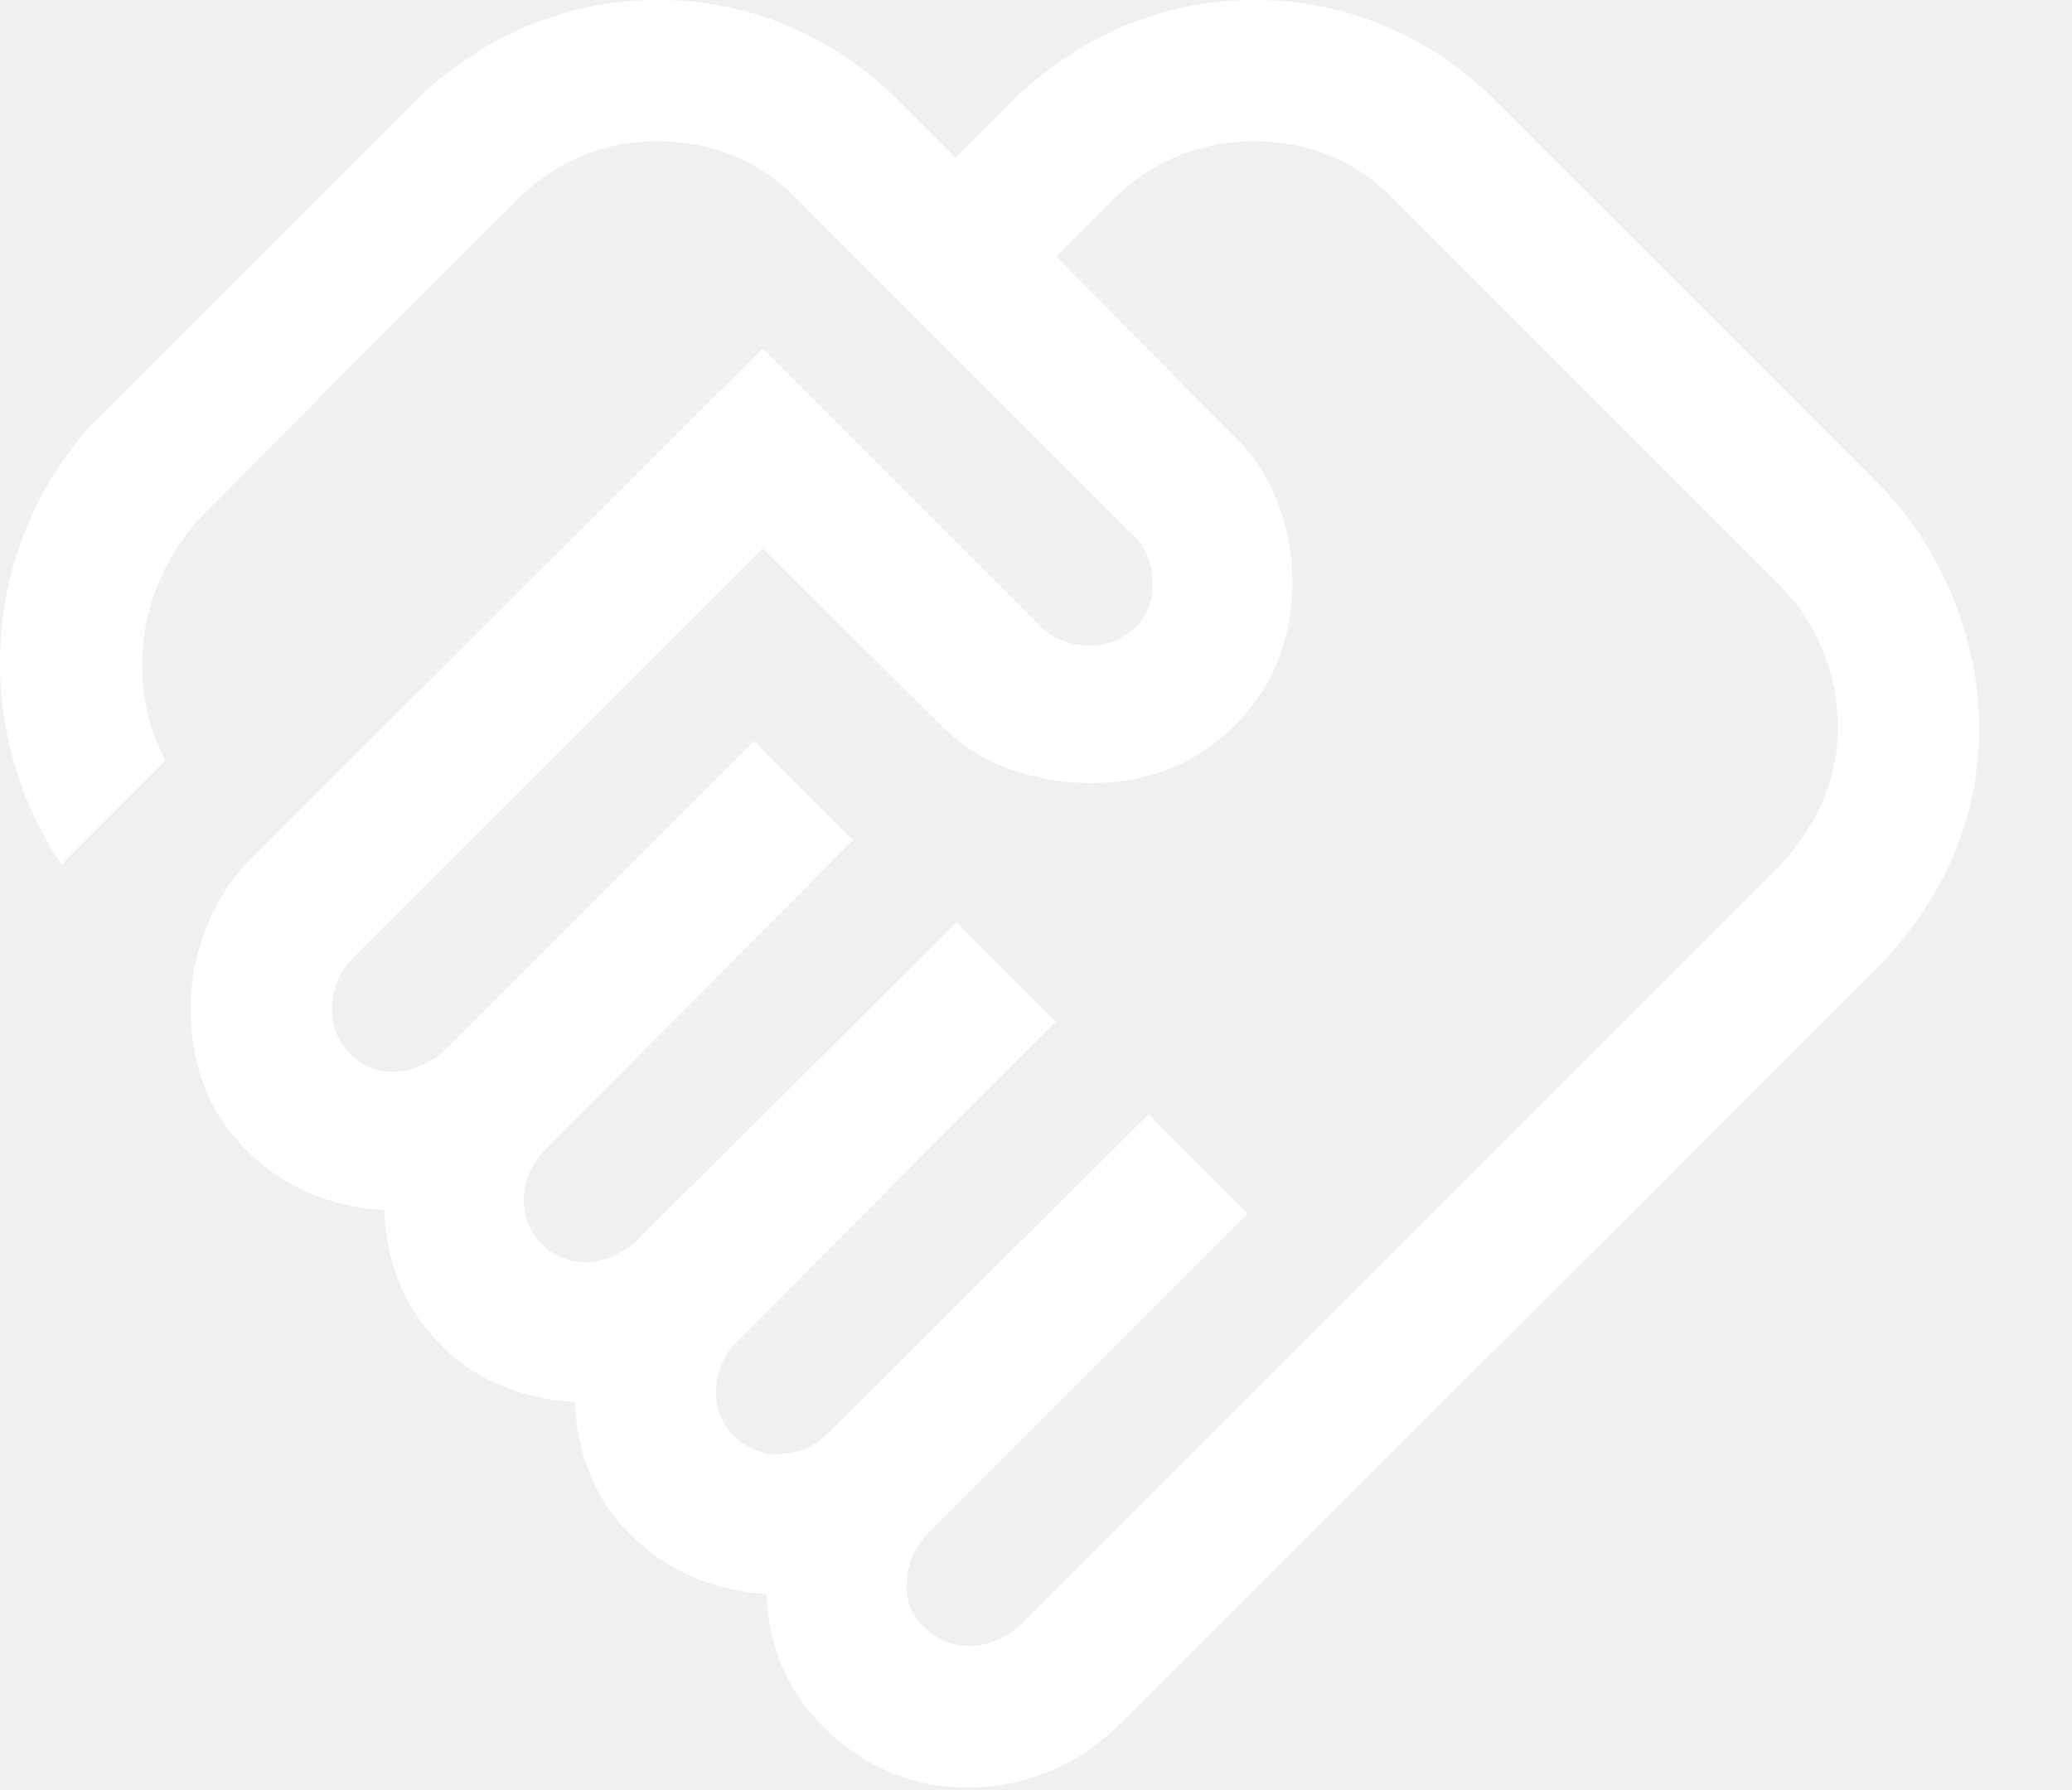
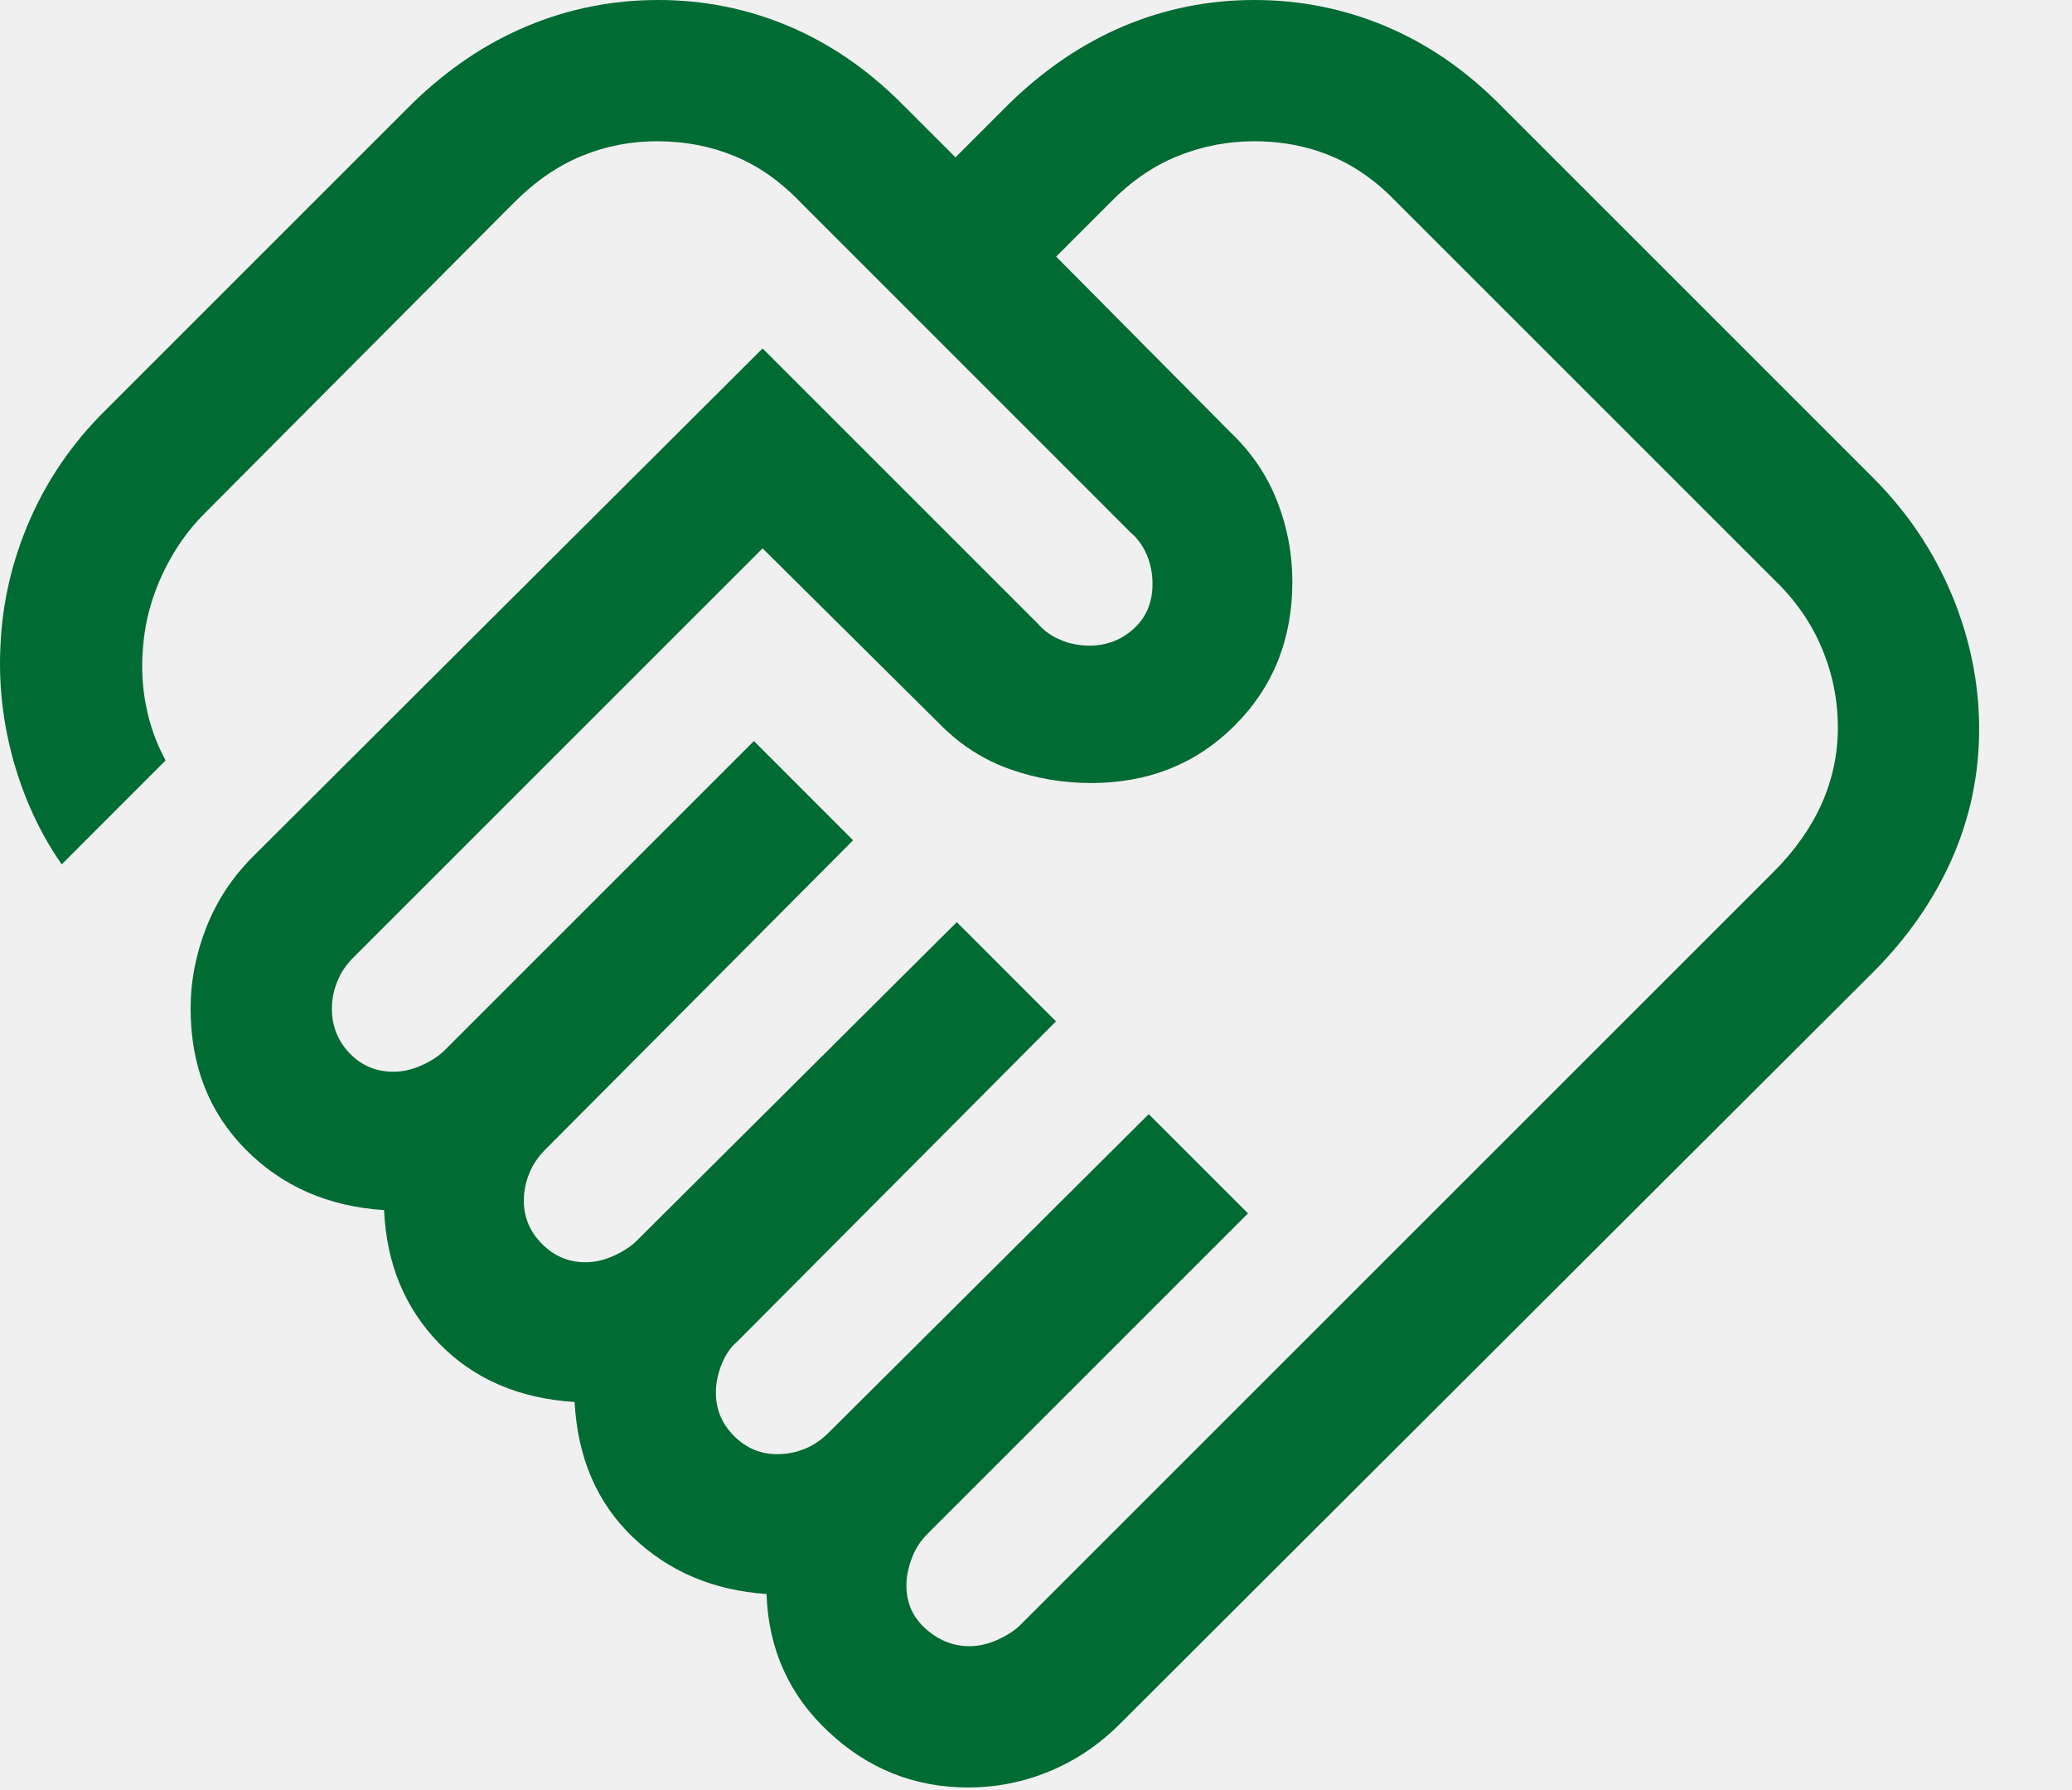
<svg xmlns="http://www.w3.org/2000/svg" width="22" height="19" viewBox="0 0 22 19" fill="none">
-   <path d="M10.293 17.481C10.392 17.481 10.492 17.458 10.594 17.412C10.696 17.365 10.777 17.313 10.835 17.254L18.834 9.256C19.059 9.03 19.229 8.789 19.343 8.533C19.457 8.276 19.514 8.007 19.514 7.725C19.514 7.433 19.457 7.151 19.343 6.881C19.229 6.61 19.059 6.367 18.834 6.152L14.834 2.152C14.618 1.926 14.385 1.761 14.133 1.657C13.882 1.552 13.61 1.5 13.318 1.5C13.036 1.5 12.765 1.552 12.506 1.657C12.246 1.761 12.007 1.926 11.787 2.152L11.214 2.725L13.064 4.59C13.289 4.804 13.454 5.049 13.561 5.323C13.668 5.597 13.722 5.882 13.722 6.177C13.722 6.787 13.518 7.296 13.11 7.704C12.703 8.111 12.194 8.315 11.584 8.315C11.289 8.315 11.003 8.267 10.727 8.169C10.45 8.072 10.205 7.916 9.991 7.702L8.097 5.823L3.751 10.169C3.675 10.245 3.618 10.329 3.581 10.423C3.543 10.517 3.524 10.613 3.524 10.711C3.524 10.896 3.587 11.054 3.712 11.185C3.838 11.315 3.993 11.381 4.178 11.381C4.276 11.381 4.377 11.358 4.479 11.312C4.581 11.265 4.661 11.213 4.72 11.154L8.005 7.869L9.058 8.923L5.789 12.208C5.714 12.283 5.657 12.368 5.619 12.461C5.581 12.555 5.562 12.651 5.562 12.75C5.562 12.928 5.627 13.082 5.756 13.21C5.884 13.339 6.038 13.404 6.216 13.404C6.315 13.404 6.415 13.381 6.517 13.335C6.619 13.288 6.7 13.236 6.759 13.177L10.159 9.792L11.212 10.846L7.828 14.246C7.758 14.305 7.703 14.386 7.662 14.487C7.621 14.589 7.601 14.69 7.601 14.788C7.601 14.967 7.665 15.12 7.794 15.249C7.923 15.378 8.076 15.442 8.255 15.442C8.353 15.442 8.45 15.423 8.543 15.386C8.637 15.348 8.721 15.291 8.797 15.215L12.197 11.831L13.251 12.885L9.851 16.285C9.775 16.36 9.718 16.448 9.681 16.548C9.643 16.648 9.624 16.744 9.624 16.837C9.624 17.021 9.692 17.175 9.83 17.297C9.967 17.419 10.121 17.481 10.293 17.481ZM10.278 18.981C9.712 18.981 9.219 18.785 8.799 18.392C8.378 18 8.159 17.512 8.139 16.927C7.573 16.888 7.099 16.687 6.719 16.323C6.339 15.959 6.133 15.481 6.101 14.888C5.509 14.85 5.03 14.643 4.664 14.267C4.299 13.892 4.103 13.419 4.078 12.85C3.483 12.812 2.992 12.596 2.605 12.203C2.218 11.81 2.024 11.313 2.024 10.711C2.024 10.417 2.08 10.128 2.192 9.845C2.304 9.562 2.468 9.314 2.682 9.1L8.097 3.7L11.026 6.629C11.085 6.698 11.162 6.753 11.258 6.794C11.353 6.835 11.457 6.856 11.568 6.856C11.75 6.856 11.907 6.795 12.039 6.675C12.171 6.554 12.237 6.397 12.237 6.202C12.237 6.09 12.217 5.987 12.176 5.891C12.135 5.796 12.08 5.719 12.01 5.66L8.503 2.152C8.287 1.926 8.052 1.761 7.798 1.657C7.543 1.552 7.27 1.5 6.978 1.5C6.696 1.5 6.428 1.552 6.175 1.657C5.922 1.761 5.682 1.926 5.457 2.152L2.172 5.452C1.99 5.634 1.841 5.849 1.725 6.097C1.609 6.345 1.541 6.598 1.52 6.856C1.5 7.069 1.509 7.279 1.549 7.487C1.589 7.696 1.659 7.892 1.758 8.075L0.655 9.179C0.429 8.853 0.259 8.488 0.145 8.085C0.031 7.681 -0.016 7.271 0.005 6.856C0.025 6.395 0.129 5.951 0.316 5.522C0.503 5.093 0.766 4.71 1.103 4.373L4.378 1.098C4.752 0.734 5.159 0.46 5.6 0.276C6.04 0.092 6.503 0 6.987 0C7.472 0 7.933 0.092 8.37 0.276C8.807 0.46 9.208 0.734 9.572 1.098L10.145 1.671L10.718 1.098C11.092 0.734 11.498 0.46 11.935 0.276C12.373 0.092 12.834 0 13.318 0C13.803 0 14.265 0.092 14.706 0.276C15.146 0.46 15.548 0.734 15.912 1.098L19.887 5.073C20.251 5.437 20.53 5.852 20.724 6.316C20.917 6.781 21.014 7.256 21.014 7.74C21.014 8.225 20.917 8.686 20.724 9.123C20.53 9.56 20.251 9.961 19.887 10.325L11.889 18.308C11.669 18.528 11.42 18.695 11.144 18.809C10.868 18.924 10.579 18.981 10.278 18.981Z" fill="white" />
+   <path d="M10.293 17.481C10.392 17.481 10.492 17.458 10.594 17.412C10.696 17.365 10.777 17.313 10.835 17.254L18.834 9.256C19.059 9.03 19.229 8.789 19.343 8.533C19.457 8.276 19.514 8.007 19.514 7.725C19.514 7.433 19.457 7.151 19.343 6.881C19.229 6.61 19.059 6.367 18.834 6.152L14.834 2.152C14.618 1.926 14.385 1.761 14.133 1.657C13.882 1.552 13.61 1.5 13.318 1.5C13.036 1.5 12.765 1.552 12.506 1.657C12.246 1.761 12.007 1.926 11.787 2.152L11.214 2.725L13.064 4.59C13.289 4.804 13.454 5.049 13.561 5.323C13.668 5.597 13.722 5.882 13.722 6.177C13.722 6.787 13.518 7.296 13.11 7.704C12.703 8.111 12.194 8.315 11.584 8.315C11.289 8.315 11.003 8.267 10.727 8.169C10.45 8.072 10.205 7.916 9.991 7.702L8.097 5.823L3.751 10.169C3.675 10.245 3.618 10.329 3.581 10.423C3.543 10.517 3.524 10.613 3.524 10.711C3.524 10.896 3.587 11.054 3.712 11.185C3.838 11.315 3.993 11.381 4.178 11.381C4.276 11.381 4.377 11.358 4.479 11.312C4.581 11.265 4.661 11.213 4.72 11.154L8.005 7.869L9.058 8.923L5.789 12.208C5.714 12.283 5.657 12.368 5.619 12.461C5.581 12.555 5.562 12.651 5.562 12.75C5.562 12.928 5.627 13.082 5.756 13.21C5.884 13.339 6.038 13.404 6.216 13.404C6.315 13.404 6.415 13.381 6.517 13.335C6.619 13.288 6.7 13.236 6.759 13.177L10.159 9.792L11.212 10.846L7.828 14.246C7.758 14.305 7.703 14.386 7.662 14.487C7.621 14.589 7.601 14.69 7.601 14.788C7.601 14.967 7.665 15.12 7.794 15.249C7.923 15.378 8.076 15.442 8.255 15.442C8.353 15.442 8.45 15.423 8.543 15.386C8.637 15.348 8.721 15.291 8.797 15.215L12.197 11.831L13.251 12.885L9.851 16.285C9.775 16.36 9.718 16.448 9.681 16.548C9.643 16.648 9.624 16.744 9.624 16.837C9.624 17.021 9.692 17.175 9.83 17.297C9.967 17.419 10.121 17.481 10.293 17.481ZM10.278 18.981C9.712 18.981 9.219 18.785 8.799 18.392C8.378 18 8.159 17.512 8.139 16.927C7.573 16.888 7.099 16.687 6.719 16.323C6.339 15.959 6.133 15.481 6.101 14.888C5.509 14.85 5.03 14.643 4.664 14.267C4.299 13.892 4.103 13.419 4.078 12.85C3.483 12.812 2.992 12.596 2.605 12.203C2.218 11.81 2.024 11.313 2.024 10.711C2.024 10.417 2.08 10.128 2.192 9.845C2.304 9.562 2.468 9.314 2.682 9.1L8.097 3.7L11.026 6.629C11.085 6.698 11.162 6.753 11.258 6.794C11.353 6.835 11.457 6.856 11.568 6.856C11.75 6.856 11.907 6.795 12.039 6.675C12.171 6.554 12.237 6.397 12.237 6.202C12.237 6.09 12.217 5.987 12.176 5.891C12.135 5.796 12.08 5.719 12.01 5.66L8.503 2.152C8.287 1.926 8.052 1.761 7.798 1.657C7.543 1.552 7.27 1.5 6.978 1.5C6.696 1.5 6.428 1.552 6.175 1.657C5.922 1.761 5.682 1.926 5.457 2.152L2.172 5.452C1.99 5.634 1.841 5.849 1.725 6.097C1.609 6.345 1.541 6.598 1.52 6.856C1.5 7.069 1.509 7.279 1.549 7.487C1.589 7.696 1.659 7.892 1.758 8.075L0.655 9.179C0.429 8.853 0.259 8.488 0.145 8.085C0.031 7.681 -0.016 7.271 0.005 6.856C0.025 6.395 0.129 5.951 0.316 5.522C0.503 5.093 0.766 4.71 1.103 4.373L4.378 1.098C4.752 0.734 5.159 0.46 5.6 0.276C6.04 0.092 6.503 0 6.987 0C7.472 0 7.933 0.092 8.37 0.276C8.807 0.46 9.208 0.734 9.572 1.098L10.145 1.671L10.718 1.098C11.092 0.734 11.498 0.46 11.935 0.276C12.373 0.092 12.834 0 13.318 0C13.803 0 14.265 0.092 14.706 0.276C15.146 0.46 15.548 0.734 15.912 1.098L19.887 5.073C20.251 5.437 20.53 5.852 20.724 6.316C20.917 6.781 21.014 7.256 21.014 7.74C21.014 8.225 20.917 8.686 20.724 9.123C20.53 9.56 20.251 9.961 19.887 10.325L11.889 18.308C11.669 18.528 11.42 18.695 11.144 18.809C10.868 18.924 10.579 18.981 10.278 18.981Z" fill="#006B33" />
</svg>
